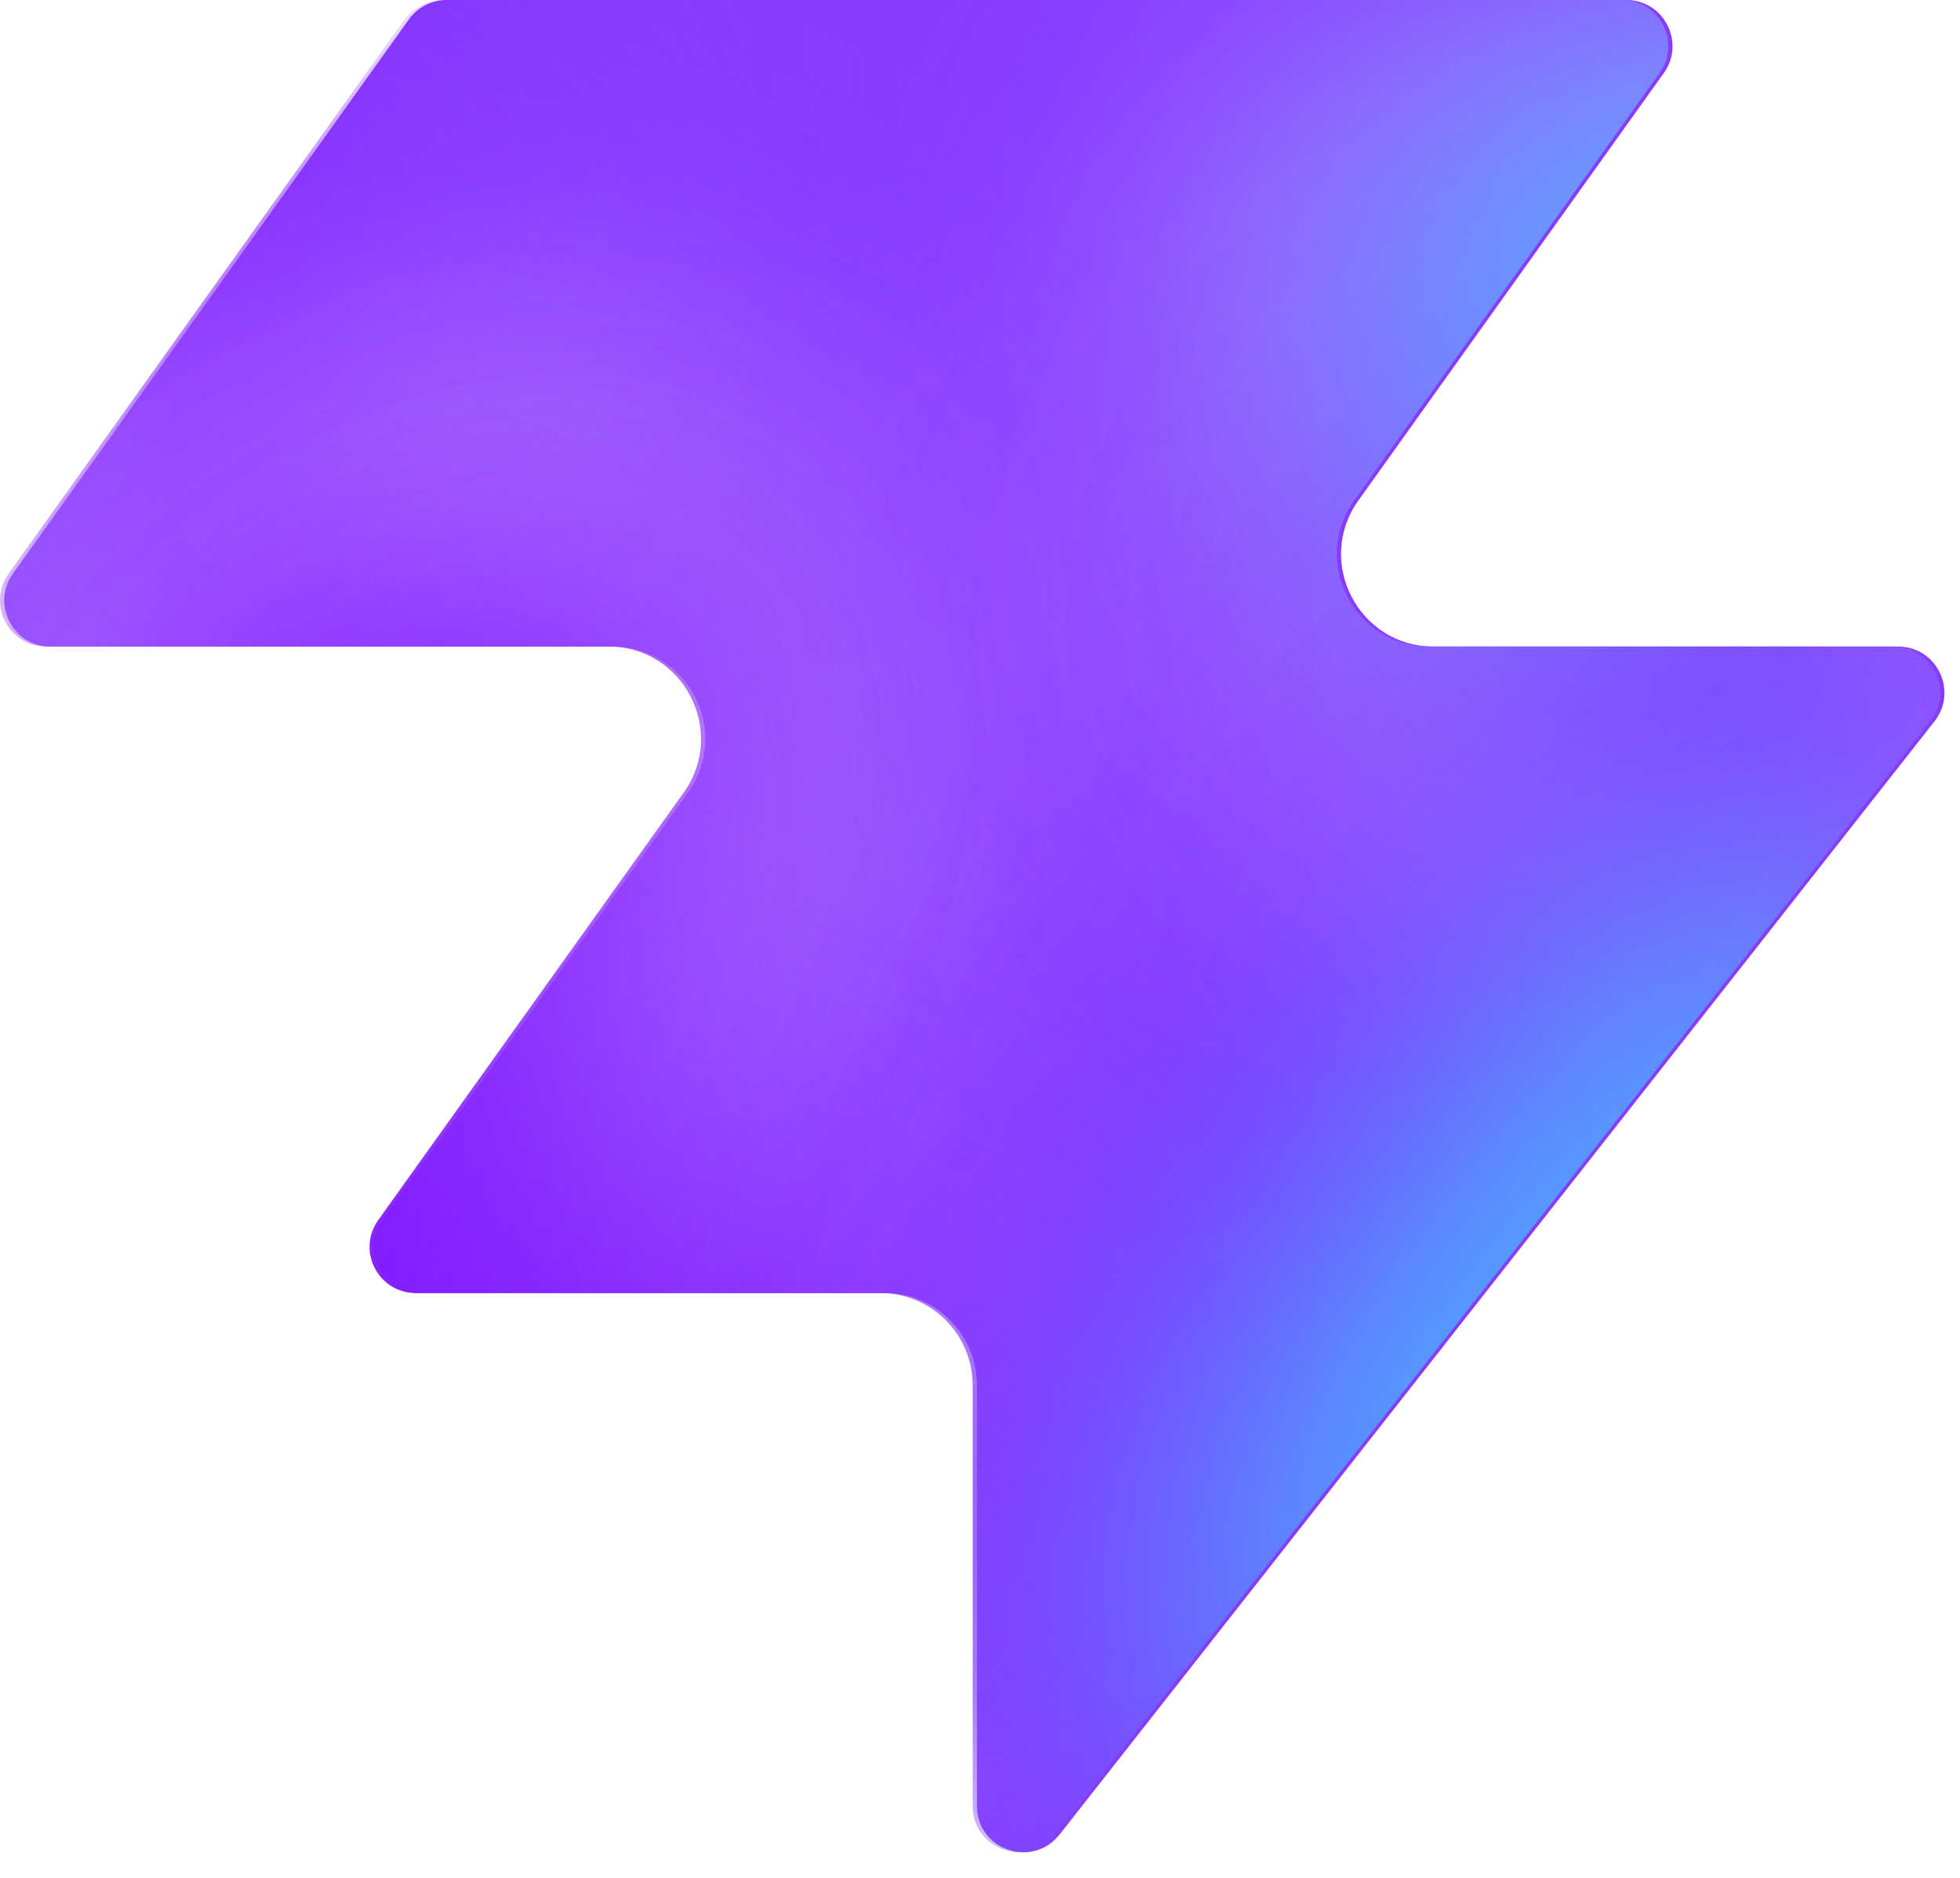
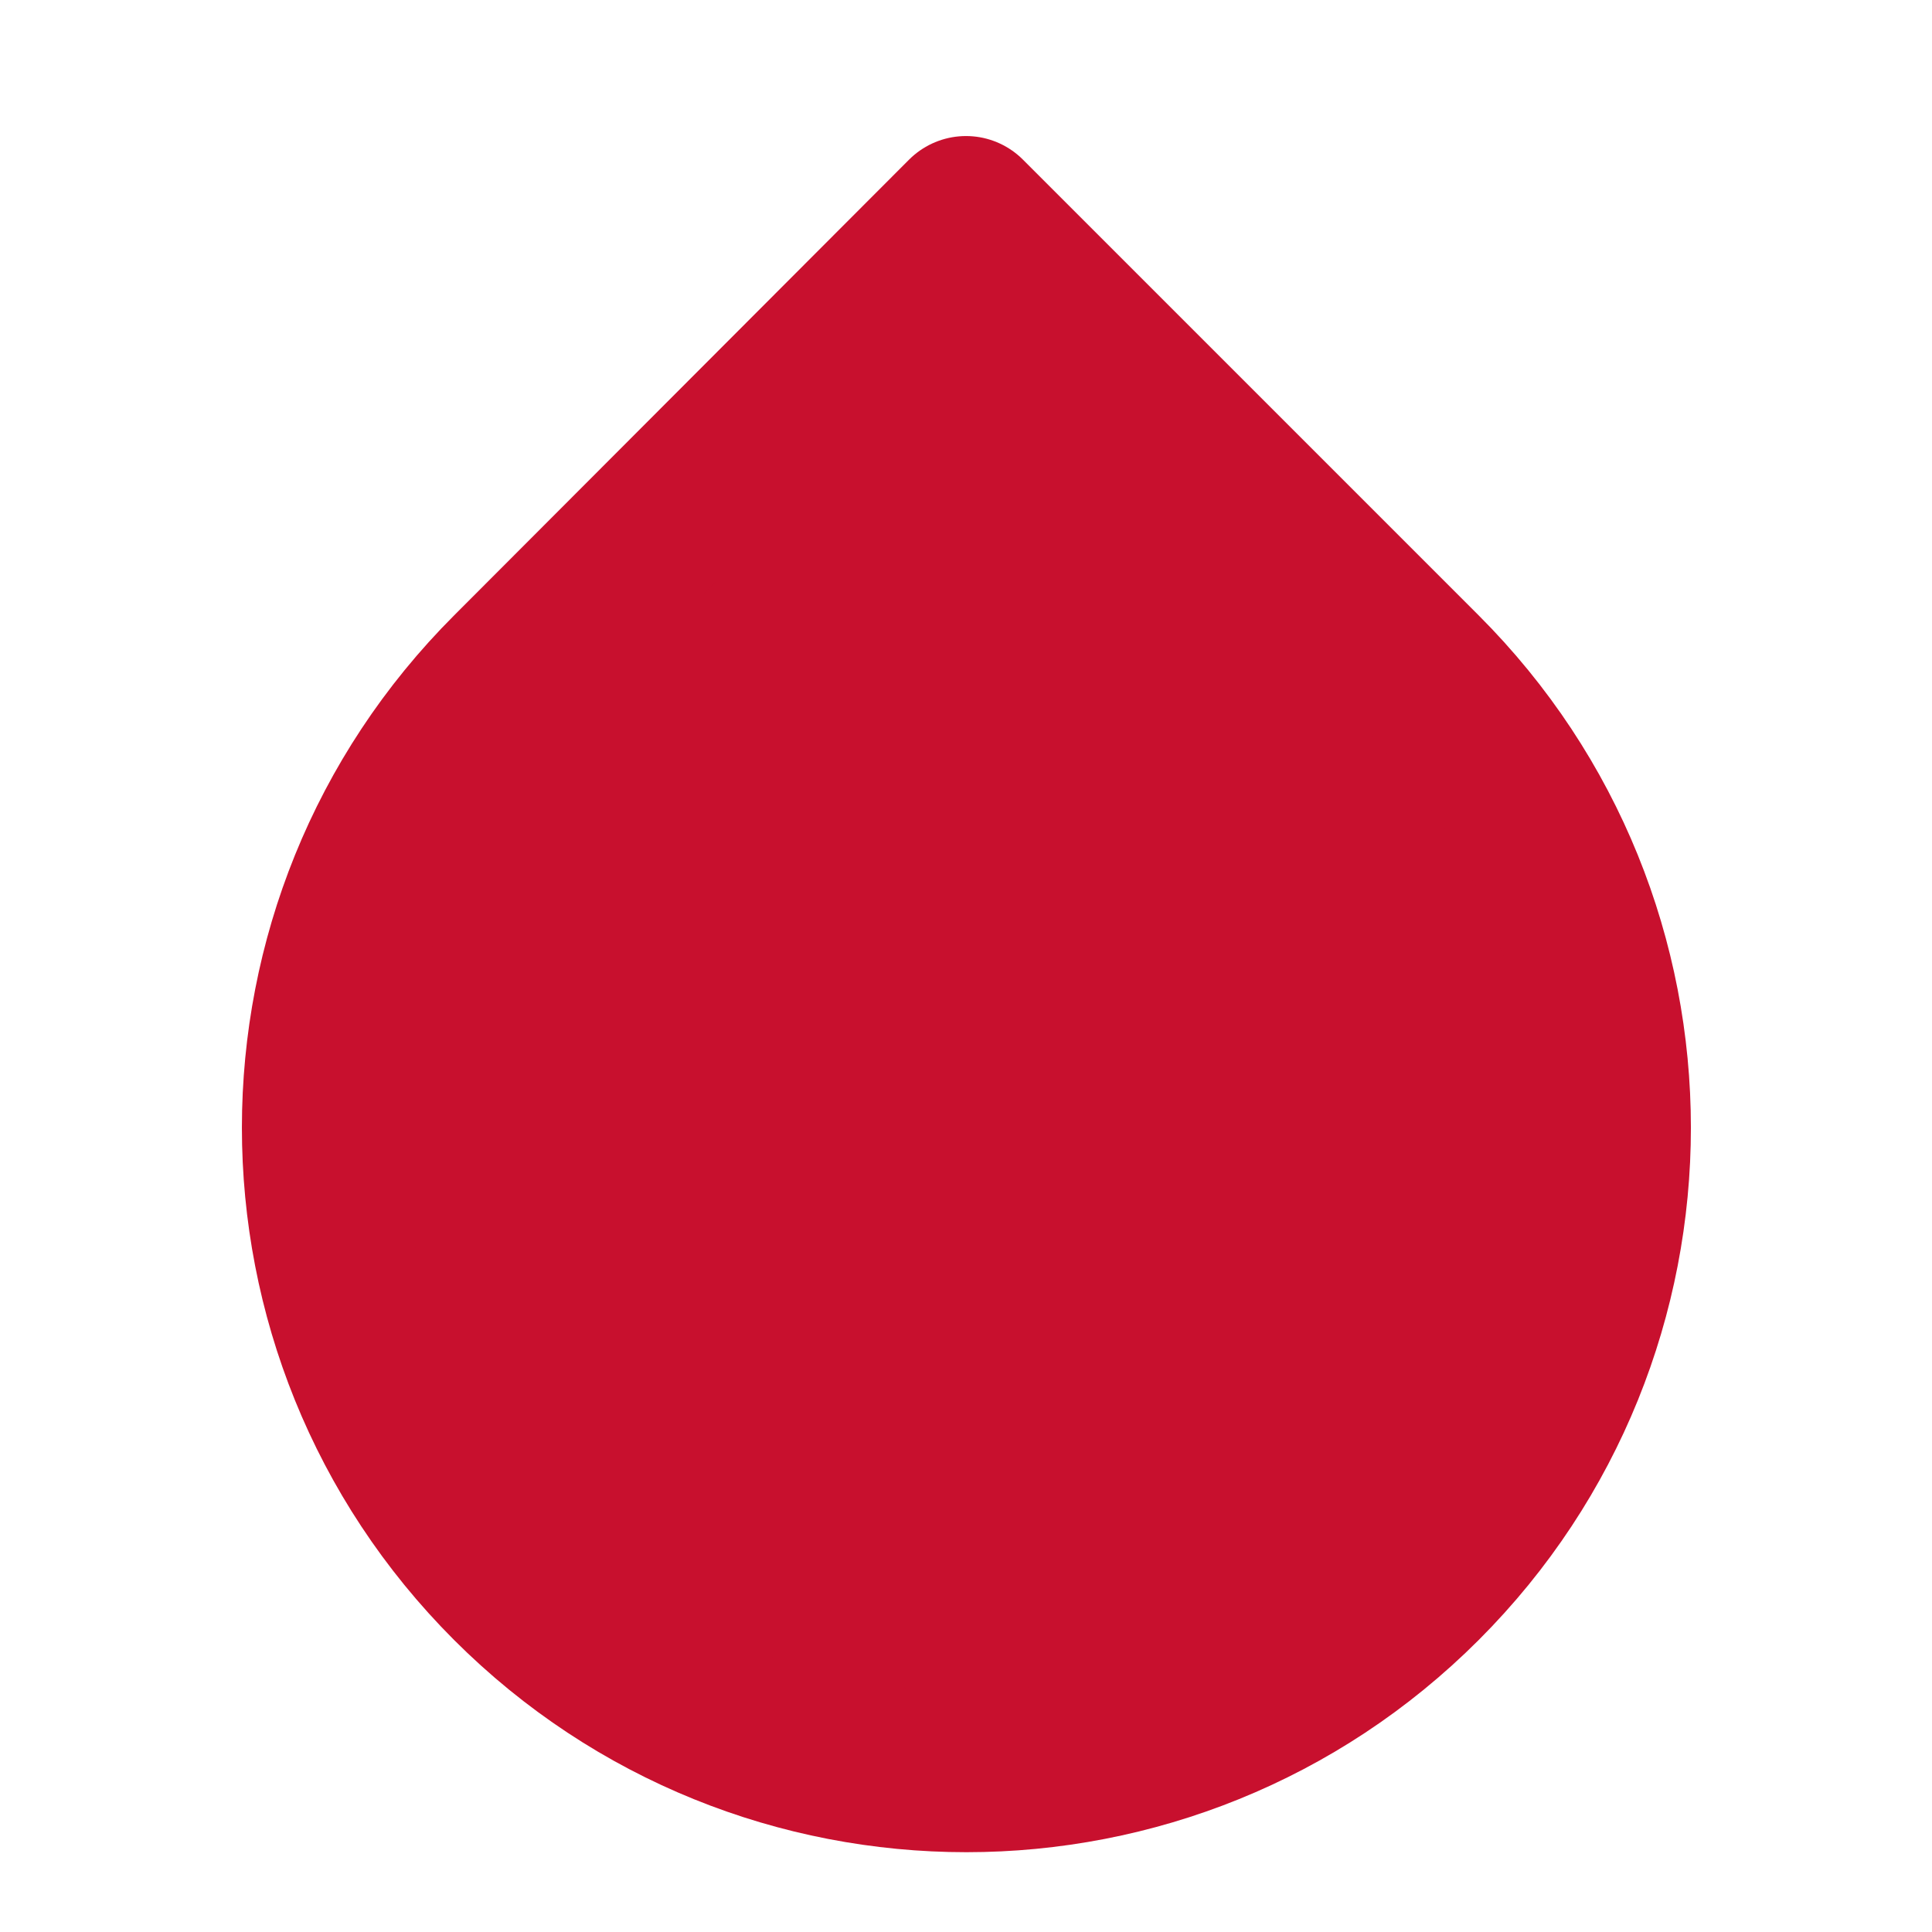
- <svg xmlns="http://www.w3.org/2000/svg" width="48" height="46" fill="none" viewBox="0 0 48 46">
-   <path fill="#863bff" d="M25.946 44.938c-.664.845-2.021.375-2.021-.698V33.937a2.26 2.26 0 0 0-2.262-2.262H10.287c-.92 0-1.456-1.04-.92-1.788l7.48-10.471c1.07-1.497 0-3.578-1.842-3.578H1.237c-.92 0-1.456-1.04-.92-1.788L10.013.474c.214-.297.556-.474.92-.474h28.894c.92 0 1.456 1.04.92 1.788l-7.48 10.471c-1.07 1.498 0 3.579 1.842 3.579h11.377c.943 0 1.473 1.088.89 1.83L25.947 44.94z" style="fill:#863bff;fill:color(display-p3 .525 .23 1);fill-opacity:1" />
-   <mask id="a" width="48" height="46" x="0" y="0" maskUnits="userSpaceOnUse" style="mask-type:alpha">
-     <path fill="#000" d="M25.842 44.938c-.664.844-2.021.375-2.021-.698V33.937a2.26 2.26 0 0 0-2.262-2.262H10.183c-.92 0-1.456-1.04-.92-1.788l7.48-10.471c1.07-1.498 0-3.579-1.842-3.579H1.133c-.92 0-1.456-1.04-.92-1.787L9.91.473c.214-.297.556-.474.92-.474h28.894c.92 0 1.456 1.04.92 1.788l-7.48 10.471c-1.07 1.498 0 3.578 1.842 3.578h11.377c.943 0 1.473 1.088.89 1.832L25.843 44.94z" style="fill:#000;fill-opacity:1" />
-   </mask>
-   <g mask="url(#a)">
-     <g filter="url(#b)">
-       <ellipse cx="5.508" cy="14.704" fill="#ede6ff" rx="5.508" ry="14.704" style="fill:#ede6ff;fill:color(display-p3 .927 .903 1);fill-opacity:1" transform="matrix(.00324 1 1 -.00324 -4.47 31.516)" />
-     </g>
-     <g filter="url(#c)">
-       <ellipse cx="10.399" cy="29.851" fill="#ede6ff" rx="10.399" ry="29.851" style="fill:#ede6ff;fill:color(display-p3 .927 .903 1);fill-opacity:1" transform="matrix(.00324 1 1 -.00324 -39.328 7.883)" />
-     </g>
-     <g filter="url(#d)">
-       <ellipse cx="5.508" cy="30.487" fill="#7e14ff" rx="5.508" ry="30.487" style="fill:#7e14ff;fill:color(display-p3 .492 .077 1);fill-opacity:1" transform="rotate(89.814 -25.913 -14.639)scale(1 -1)" />
-     </g>
-     <g filter="url(#e)">
-       <ellipse cx="5.508" cy="30.599" fill="#7e14ff" rx="5.508" ry="30.599" style="fill:#7e14ff;fill:color(display-p3 .492 .077 1);fill-opacity:1" transform="rotate(89.814 -32.644 -3.334)scale(1 -1)" />
-     </g>
-     <g filter="url(#f)">
-       <ellipse cx="5.508" cy="30.599" fill="#7e14ff" rx="5.508" ry="30.599" style="fill:#7e14ff;fill:color(display-p3 .492 .077 1);fill-opacity:1" transform="matrix(.00324 1 1 -.00324 -34.34 30.47)" />
-     </g>
-     <g filter="url(#g)">
-       <ellipse cx="14.072" cy="22.078" fill="#ede6ff" rx="14.072" ry="22.078" style="fill:#ede6ff;fill:color(display-p3 .927 .903 1);fill-opacity:1" transform="rotate(93.35 24.506 48.493)scale(-1 1)" />
-     </g>
-     <g filter="url(#h)">
-       <ellipse cx="3.47" cy="21.501" fill="#7e14ff" rx="3.47" ry="21.501" style="fill:#7e14ff;fill:color(display-p3 .492 .077 1);fill-opacity:1" transform="rotate(89.009 28.708 47.59)scale(-1 1)" />
-     </g>
-     <g filter="url(#i)">
-       <ellipse cx="3.47" cy="21.501" fill="#7e14ff" rx="3.47" ry="21.501" style="fill:#7e14ff;fill:color(display-p3 .492 .077 1);fill-opacity:1" transform="rotate(89.009 28.708 47.59)scale(-1 1)" />
-     </g>
-     <g filter="url(#j)">
-       <ellipse cx=".387" cy="8.972" fill="#7e14ff" rx="4.407" ry="29.108" style="fill:#7e14ff;fill:color(display-p3 .492 .077 1);fill-opacity:1" transform="rotate(39.51 .387 8.972)" />
-     </g>
-     <g filter="url(#k)">
-       <ellipse cx="47.523" cy="-6.092" fill="#7e14ff" rx="4.407" ry="29.108" style="fill:#7e14ff;fill:color(display-p3 .492 .077 1);fill-opacity:1" transform="rotate(37.892 47.523 -6.092)" />
-     </g>
-     <g filter="url(#l)">
-       <ellipse cx="41.412" cy="6.333" fill="#47bfff" rx="5.971" ry="9.665" style="fill:#47bfff;fill:color(display-p3 .28 .748 1);fill-opacity:1" transform="rotate(37.892 41.412 6.333)" />
-     </g>
-     <g filter="url(#m)">
-       <ellipse cx="-1.879" cy="38.332" fill="#7e14ff" rx="4.407" ry="29.108" style="fill:#7e14ff;fill:color(display-p3 .492 .077 1);fill-opacity:1" transform="rotate(37.892 -1.88 38.332)" />
-     </g>
-     <g filter="url(#n)">
-       <ellipse cx="-1.879" cy="38.332" fill="#7e14ff" rx="4.407" ry="29.108" style="fill:#7e14ff;fill:color(display-p3 .492 .077 1);fill-opacity:1" transform="rotate(37.892 -1.88 38.332)" />
-     </g>
-     <g filter="url(#o)">
-       <ellipse cx="35.651" cy="29.907" fill="#7e14ff" rx="4.407" ry="29.108" style="fill:#7e14ff;fill:color(display-p3 .492 .077 1);fill-opacity:1" transform="rotate(37.892 35.651 29.907)" />
-     </g>
-     <g filter="url(#p)">
-       <ellipse cx="38.418" cy="32.4" fill="#47bfff" rx="5.971" ry="15.297" style="fill:#47bfff;fill:color(display-p3 .28 .748 1);fill-opacity:1" transform="rotate(37.892 38.418 32.4)" />
-     </g>
-   </g>
-   <defs>
-     <filter id="b" width="60.045" height="41.654" x="-19.77" y="16.149" color-interpolation-filters="sRGB" filterUnits="userSpaceOnUse">
-       <feFlood flood-opacity="0" result="BackgroundImageFix" />
-       <feBlend in="SourceGraphic" in2="BackgroundImageFix" result="shape" />
-       <feGaussianBlur result="effect1_foregroundBlur_2002_17158" stdDeviation="7.659" />
-     </filter>
-     <filter id="c" width="90.34" height="51.437" x="-54.613" y="-7.533" color-interpolation-filters="sRGB" filterUnits="userSpaceOnUse">
-       <feFlood flood-opacity="0" result="BackgroundImageFix" />
-       <feBlend in="SourceGraphic" in2="BackgroundImageFix" result="shape" />
-       <feGaussianBlur result="effect1_foregroundBlur_2002_17158" stdDeviation="7.659" />
-     </filter>
-     <filter id="d" width="79.355" height="29.4" x="-49.64" y="2.03" color-interpolation-filters="sRGB" filterUnits="userSpaceOnUse">
-       <feFlood flood-opacity="0" result="BackgroundImageFix" />
-       <feBlend in="SourceGraphic" in2="BackgroundImageFix" result="shape" />
-       <feGaussianBlur result="effect1_foregroundBlur_2002_17158" stdDeviation="4.596" />
-     </filter>
-     <filter id="e" width="79.579" height="29.4" x="-45.045" y="20.029" color-interpolation-filters="sRGB" filterUnits="userSpaceOnUse">
-       <feFlood flood-opacity="0" result="BackgroundImageFix" />
-       <feBlend in="SourceGraphic" in2="BackgroundImageFix" result="shape" />
-       <feGaussianBlur result="effect1_foregroundBlur_2002_17158" stdDeviation="4.596" />
-     </filter>
-     <filter id="f" width="79.579" height="29.4" x="-43.513" y="21.178" color-interpolation-filters="sRGB" filterUnits="userSpaceOnUse">
-       <feFlood flood-opacity="0" result="BackgroundImageFix" />
-       <feBlend in="SourceGraphic" in2="BackgroundImageFix" result="shape" />
-       <feGaussianBlur result="effect1_foregroundBlur_2002_17158" stdDeviation="4.596" />
-     </filter>
-     <filter id="g" width="74.749" height="58.852" x="15.756" y="-17.901" color-interpolation-filters="sRGB" filterUnits="userSpaceOnUse">
-       <feFlood flood-opacity="0" result="BackgroundImageFix" />
-       <feBlend in="SourceGraphic" in2="BackgroundImageFix" result="shape" />
-       <feGaussianBlur result="effect1_foregroundBlur_2002_17158" stdDeviation="7.659" />
-     </filter>
-     <filter id="h" width="61.377" height="25.362" x="23.548" y="2.284" color-interpolation-filters="sRGB" filterUnits="userSpaceOnUse">
-       <feFlood flood-opacity="0" result="BackgroundImageFix" />
-       <feBlend in="SourceGraphic" in2="BackgroundImageFix" result="shape" />
-       <feGaussianBlur result="effect1_foregroundBlur_2002_17158" stdDeviation="4.596" />
-     </filter>
-     <filter id="i" width="61.377" height="25.362" x="23.548" y="2.284" color-interpolation-filters="sRGB" filterUnits="userSpaceOnUse">
-       <feFlood flood-opacity="0" result="BackgroundImageFix" />
-       <feBlend in="SourceGraphic" in2="BackgroundImageFix" result="shape" />
-       <feGaussianBlur result="effect1_foregroundBlur_2002_17158" stdDeviation="4.596" />
-     </filter>
-     <filter id="j" width="56.045" height="63.649" x="-27.636" y="-22.853" color-interpolation-filters="sRGB" filterUnits="userSpaceOnUse">
-       <feFlood flood-opacity="0" result="BackgroundImageFix" />
-       <feBlend in="SourceGraphic" in2="BackgroundImageFix" result="shape" />
-       <feGaussianBlur result="effect1_foregroundBlur_2002_17158" stdDeviation="4.596" />
-     </filter>
-     <filter id="k" width="54.814" height="64.646" x="20.116" y="-38.415" color-interpolation-filters="sRGB" filterUnits="userSpaceOnUse">
-       <feFlood flood-opacity="0" result="BackgroundImageFix" />
-       <feBlend in="SourceGraphic" in2="BackgroundImageFix" result="shape" />
-       <feGaussianBlur result="effect1_foregroundBlur_2002_17158" stdDeviation="4.596" />
-     </filter>
-     <filter id="l" width="33.541" height="35.313" x="24.641" y="-11.323" color-interpolation-filters="sRGB" filterUnits="userSpaceOnUse">
-       <feFlood flood-opacity="0" result="BackgroundImageFix" />
-       <feBlend in="SourceGraphic" in2="BackgroundImageFix" result="shape" />
-       <feGaussianBlur result="effect1_foregroundBlur_2002_17158" stdDeviation="4.596" />
-     </filter>
-     <filter id="m" width="54.814" height="64.646" x="-29.286" y="6.009" color-interpolation-filters="sRGB" filterUnits="userSpaceOnUse">
-       <feFlood flood-opacity="0" result="BackgroundImageFix" />
-       <feBlend in="SourceGraphic" in2="BackgroundImageFix" result="shape" />
-       <feGaussianBlur result="effect1_foregroundBlur_2002_17158" stdDeviation="4.596" />
-     </filter>
-     <filter id="n" width="54.814" height="64.646" x="-29.286" y="6.009" color-interpolation-filters="sRGB" filterUnits="userSpaceOnUse">
-       <feFlood flood-opacity="0" result="BackgroundImageFix" />
-       <feBlend in="SourceGraphic" in2="BackgroundImageFix" result="shape" />
-       <feGaussianBlur result="effect1_foregroundBlur_2002_17158" stdDeviation="4.596" />
-     </filter>
-     <filter id="o" width="54.814" height="64.646" x="8.244" y="-2.416" color-interpolation-filters="sRGB" filterUnits="userSpaceOnUse">
-       <feFlood flood-opacity="0" result="BackgroundImageFix" />
-       <feBlend in="SourceGraphic" in2="BackgroundImageFix" result="shape" />
-       <feGaussianBlur result="effect1_foregroundBlur_2002_17158" stdDeviation="4.596" />
-     </filter>
-     <filter id="p" width="39.409" height="43.623" x="18.713" y="10.588" color-interpolation-filters="sRGB" filterUnits="userSpaceOnUse">
-       <feFlood flood-opacity="0" result="BackgroundImageFix" />
-       <feBlend in="SourceGraphic" in2="BackgroundImageFix" result="shape" />
-       <feGaussianBlur result="effect1_foregroundBlur_2002_17158" stdDeviation="4.596" />
-     </filter>
-   </defs>
+ <svg xmlns="http://www.w3.org/2000/svg" viewBox="0 0 24 24" fill="none" stroke="#C8102E" stroke-width="2" stroke-linecap="round" stroke-linejoin="round">
+   <path d="M12 2.69l5.66 5.66a8 8 0 1 1-11.31 0z" fill="#C8102E" />
</svg>
